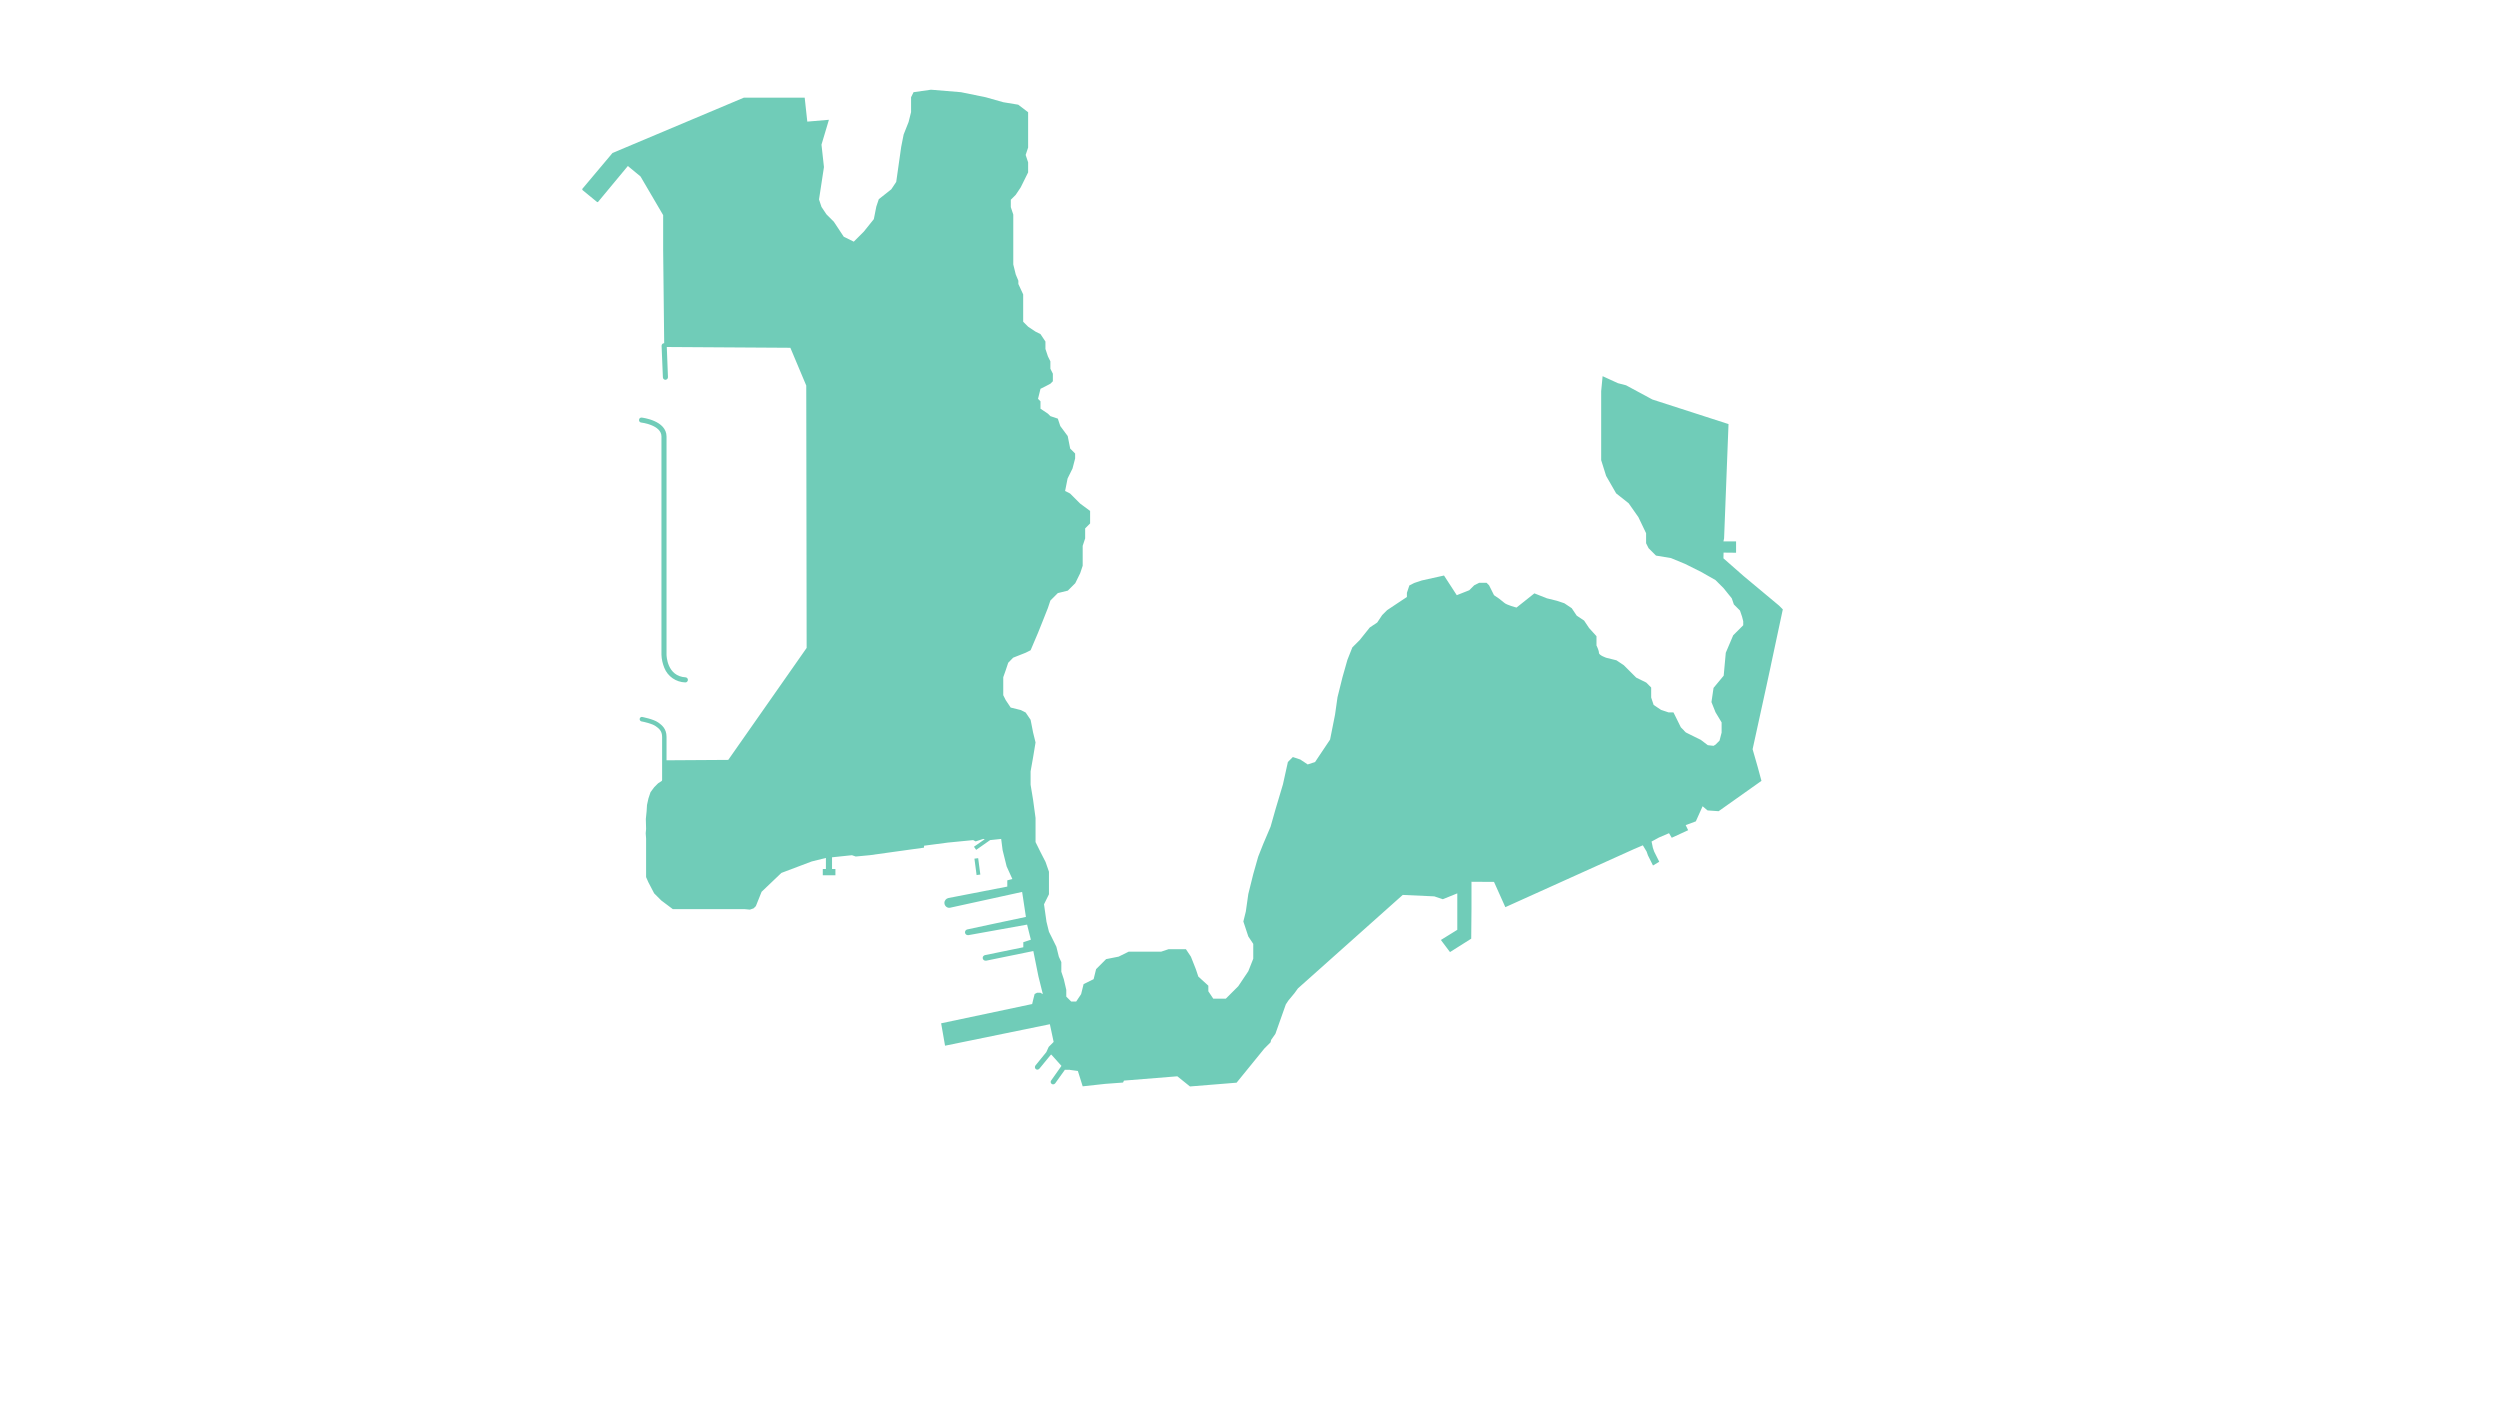
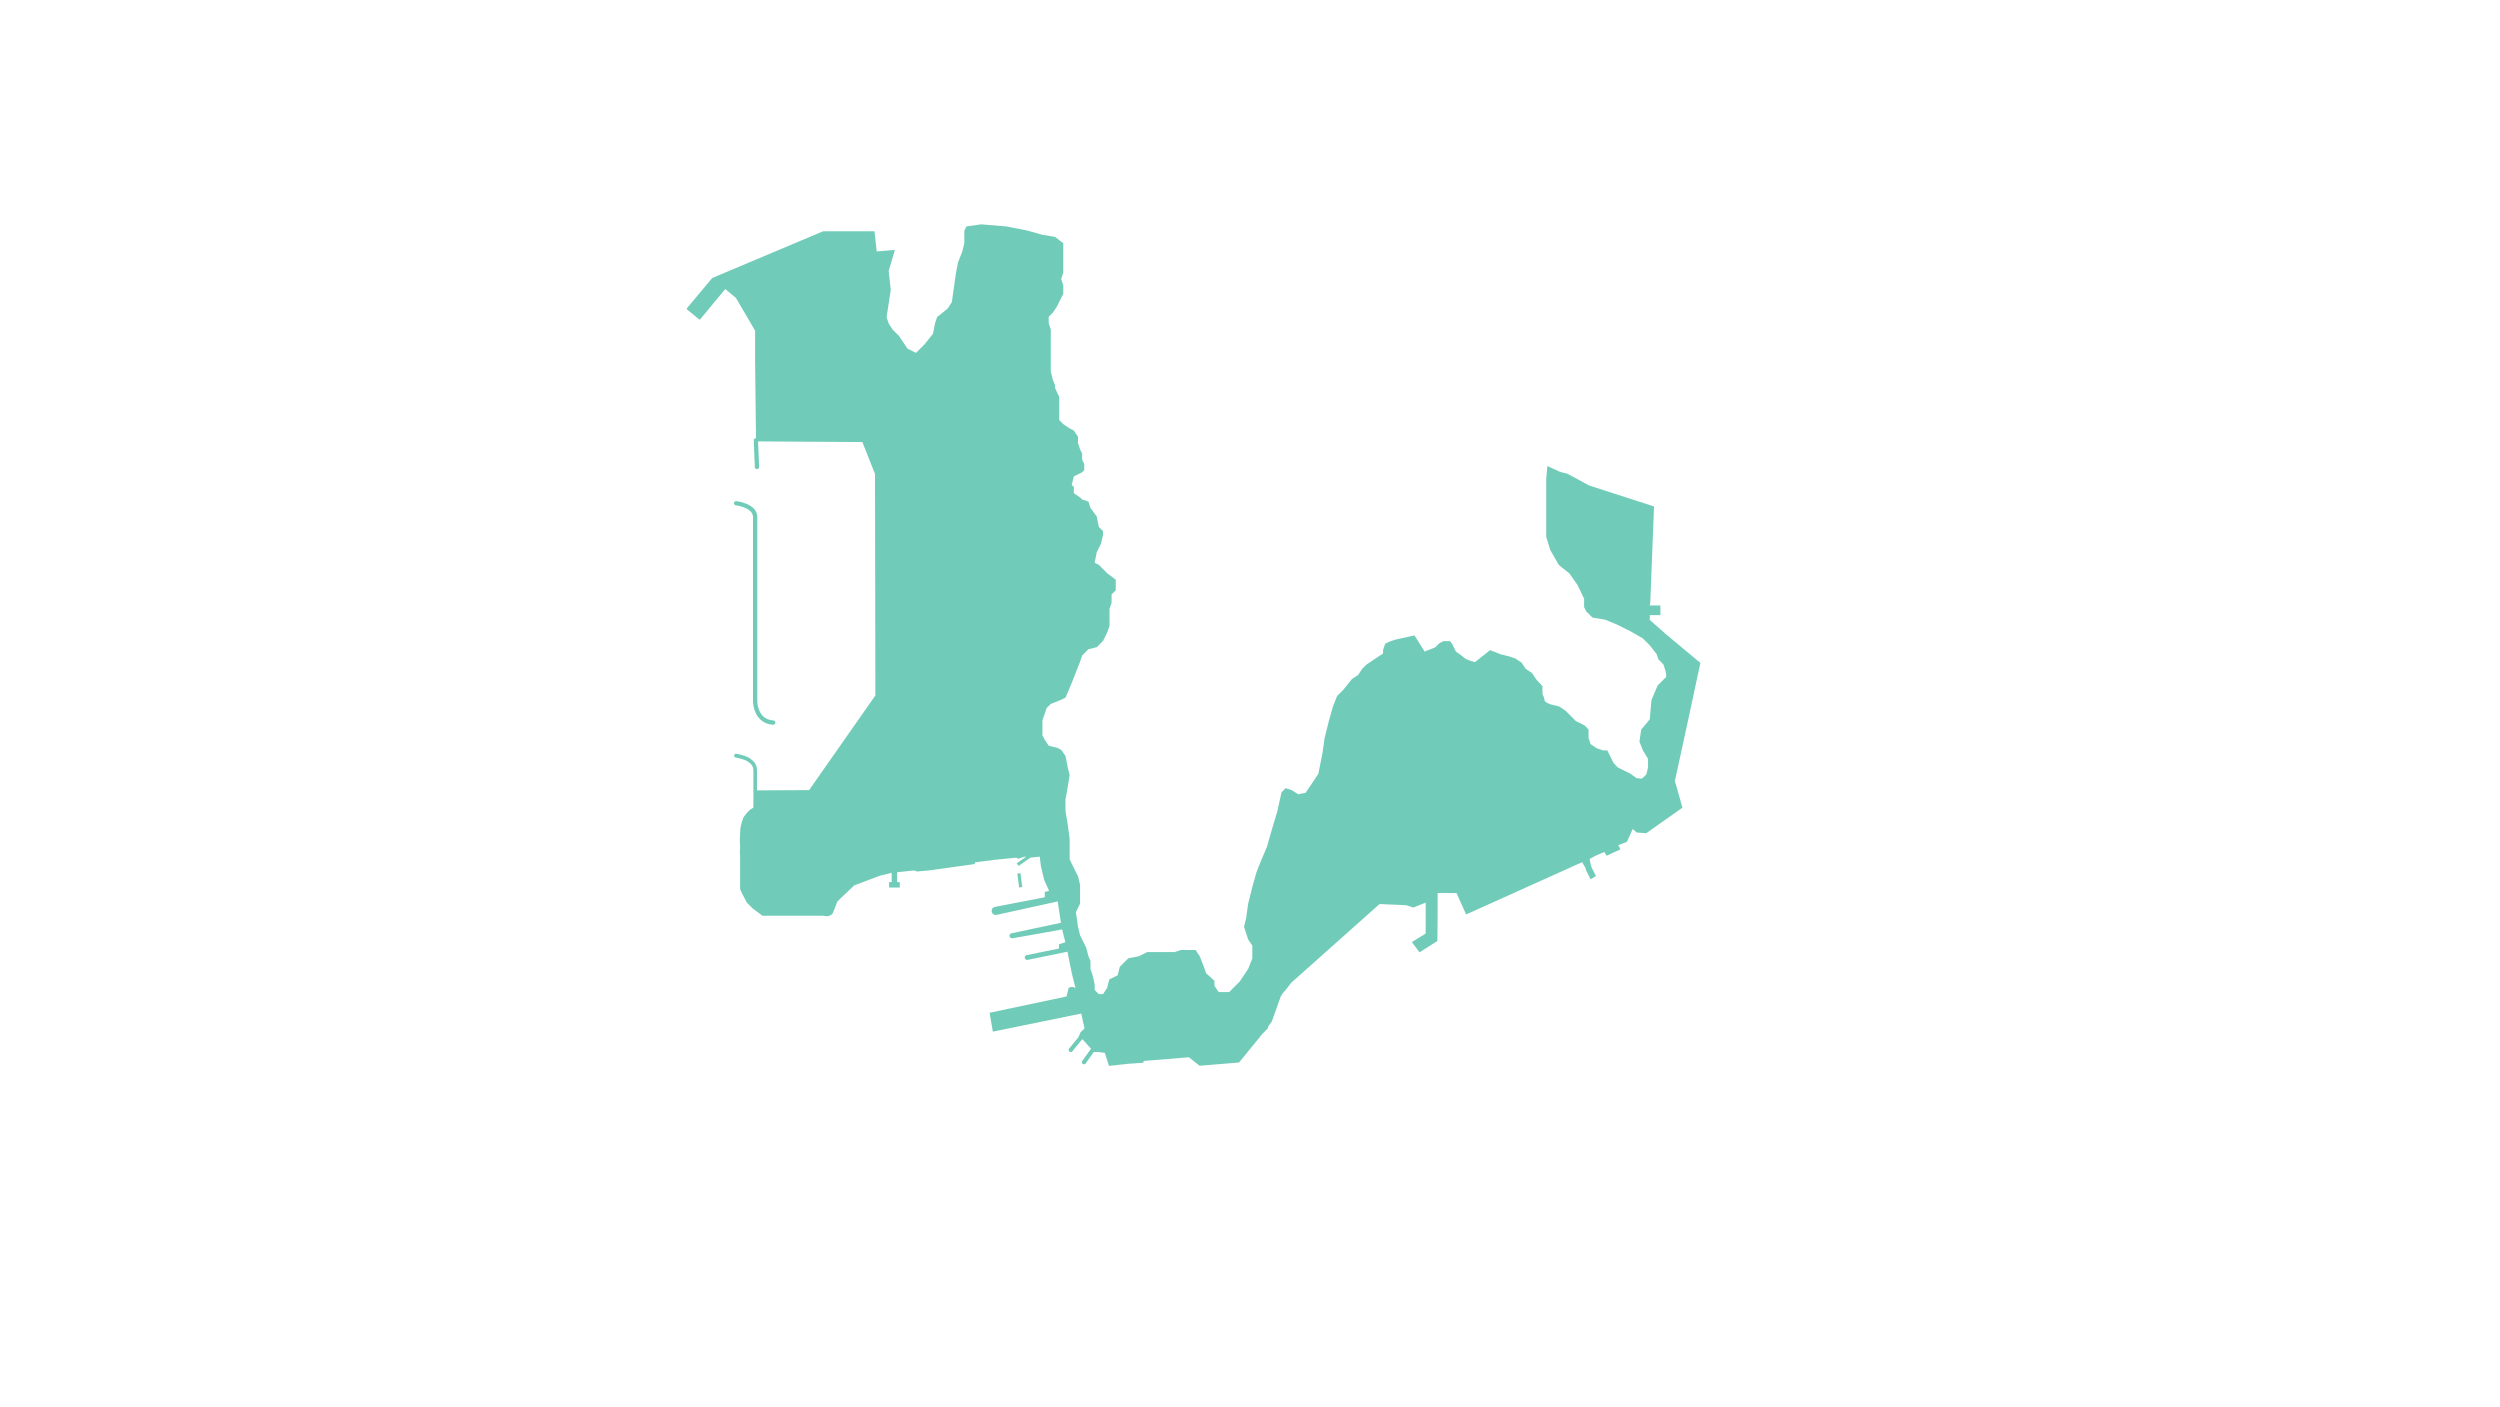
<svg xmlns="http://www.w3.org/2000/svg" width="1920" height="1080" version="1.1" id="_2019" x="0px" y="0px" viewBox="0 0 1920 1080" style="enable-background:new 0 0 1920 1080;" xml:space="preserve">
  <style type="text/css">
	.st0{fill:#70CCB8;}
</style>
  <g>
-     <path class="st0" d="M1369.2,468l-2.9-2.9l-27.1-22.6l0,0l0,0l-15.6-13.7l0.1-4.4l9.6,0.1v-8.7h-9.7l0.5-2.3l3.4-87.8l-0.6-0.2   l-57.9-18.7l-20.2-10.9l-6.2-1.6l-11.8-5.4l-1.1,11.6v52.9l3.8,12.1l7.7,13.4l9.6,7.6l7.5,10.7l5.9,12.3v7.7l1.9,3.8l5.7,5.7   l11.5,1.9l10.9,4.5l12.4,6.2l10.9,6.2l6.2,6.2l3.7,4.6l0,0l0,0l2.6,3.2l1.6,4.7l4.7,4.7l1.6,4.7l0.9,3.5v3.1l-7.7,7.7l-5.7,13.4   l-1.6,17.6l-7.8,9.4l-1.6,10.9l3.1,7.8l4.7,7.8v7.8l-1.6,6.2l-3.1,3.1l-1.5,0.9l-4.4-0.5l-5.4-4.1l-7.7-3.8l-3.8-1.9l-1.4-1.4l0,0   l0-0.1l-2.4-2.4l-3.8-7.7l-1.9-3.8h-3.8l-5.7-1.9l-5.7-3.8l-1.9-5.7v-7.7l-3.8-3.8l-7.7-3.8l-5.7-5.7l-3.8-3.8l-5.7-3.8l-7.7-1.9   c0,0-5.7-1.9-5.7-3.8c0-1.9-1.9-5.7-1.9-5.7v-7.1l-5.7-6.3l-3.8-5.7l-5.7-3.8l-3.8-5.7l-5.7-3.8l-5.7-1.9l-7.7-1.9l-9.6-3.8   l-13.7,10.9c0,0-7.7-1.9-9.6-3.8c-2.4-2.1-5-4-7.7-5.7l-3.8-7.6l-1.9-1.9h-5.7l-3.8,1.9l-3.8,3.8l-9.6,3.8L1109,442l-17.1,3.8   l-5.7,1.9l-3.8,1.9l-1.9,5.7v3.2l-3.8,2.5l-5.7,3.8l-5.7,3.8l-3.8,3.8l-3.8,5.7l-5.7,3.8l-7.7,9.6l-5.7,5.7l-3.8,9.6l-3.8,13.4   l-3.8,15.3l-1.9,13.4l-3.8,19.1l-7.7,11.5l-3.8,5.7l-5.7,1.9l-5.7-3.8l-5.7-1.9l-3.8,3.8l-3.8,17.2l-5.7,19.1l-3.8,13.4l-5.7,13.4   l-3.8,9.6l-3.8,13.4l-3.8,15.3l-1.9,13.4l-1.9,7.7l3.8,11.5l3.8,5.7v11.4l-3.8,9.6l-7.7,11.5l-9.6,9.6h-9.6l-3.8-5.7V757l-7.7-7   l-1.9-5.7l-3.8-9.6l-3.8-5.7h-13.4l-5.7,1.9h-24.9l-7.7,3.8l-9.6,1.9l-7.7,7.7l-1.9,7.7l-7.7,3.8l-1.9,7.7l-3.8,5.7h-3.8l-3.8-3.8   v-5.2l-1.9-8.2l-1.9-5.7v-7.4l-1.9-4.1l-1.9-7.7l-3.8-7.7l-1.9-3.8l-1.9-7.7l-1.9-13.4l3.8-7.7v-17.3L803,662l-3.9-7.6l-3.8-7.7   v-7.9v-10.6l-1.9-14l-1.9-11.5v-10.3l1.9-10.7l1.9-11.5l-1.9-7.7l-1.9-9.7l-3.8-5.6l-3.8-1.9l-7.7-1.9l-3.8-5.7l-1.9-3.8v-13.8   l1.9-5.4l1.9-5.7l3.8-3.9l9.6-3.8l3.8-1.9l5.7-13.4l3.8-9.5l-0.1-0.3l0.1,0.3l3.8-9.6l1.9-5.7l5.7-5.7l7.7-1.9l5.7-5.7l3.8-7.7   l1.9-5.7v-7.6l0-7.7l0,0l1.9-5.7v-7.7l3.8-3.8v-9.6l-7.7-5.7l-7.7-7.7l-3.8-1.9l1.9-9.6l3.8-7.7l2-7.7v-3.8l-3.8-3.8l-1.9-9.6   l-5.7-7.7l-1.9-5.7l-5.7-1.9l-1.9-1.9l-5.7-3.8v-5.7l-1.9-1.9l1.9-7.7l3.8-1.9l3.8-2l1.9-1.9V287l-1.9-3.8v-5.7l-1.9-3.8l-1.9-5.7   v-5.7l-3.8-5.7l-3.8-1.9l-5.7-3.8l-3.8-3.8v-21l-3.7-8v-2.5l-2-4.8l-1.9-7.7v-38.3l-1.9-5.7v-5.7l3.8-3.8l3.8-5.7l5.7-11.5v-7.7   l-1.9-5.7l1.9-5.7V86.2l-7.6-5.8l-11.5-1.9l-13.4-3.8L738,70.8l-23-1.9l-13.4,1.9l-1.9,3.9v11.4l-1.9,7.6l-3.8,9.6l-1.9,9.6   l-1.9,13.4l-1.9,13.4l-3.8,5.7l-9.6,7.6l-1.9,5.7l-1.9,9.6l-7.7,9.6l-0.9,0.9l0,0l0,0l-6.8,6.8l-7.7-3.8l-7.6-11.5l-5.7-5.7   l-3.8-5.7l-1.9-5.7l3.8-24.9l-1.9-17.2l5.7-19.1l-16.6,1.4l-2-18.4h-46.7l-100.9,42.5l-23.3,27.7l0.3,0.8l11.2,9.2h0.6l23-27.7   l9.7,8l17.4,29.7v26.6l0.8,71.8h-0.1c0,0,0,0,0,0c-1.1,0-1.9,0.9-1.9,2l1,24.2c0,1,0.9,1.9,1.9,1.9h0.1c1-0.1,1.9-0.9,1.9-2   l-0.9-23.2l94.9,0.6l12.2,29l0.3,201.5l-60.2,86l-47.4,0.3v-18c0-6.5-3.9-9.2-6.2-10.9l-0.3-0.2c-3.7-2.6-12-4.1-12.3-4.2   c-0.8-0.1-1.6,0.5-1.8,1.3c-0.2,0.9,0.3,1.8,1.2,2.1c2.2,0.4,8.4,1.8,10.9,3.6l0.3,0.2c2.1,1.5,4.8,3.4,4.8,8.1V599l-0.2,0.7   l-2.9,1.9l-1.9,1.9l-1,1l-2.9,3.9l-1.6,4.8l-1.1,5l-0.3,4.8L496,629l0.2,7.6l-0.3,3.4l0.3,3.9v29.7l1.7,3.9l4.5,8.6l5.5,5.5   l8.8,6.6h55l4.2,0.4l2.9-1l1.7-1.7l4.4-11l15.2-14.5l23.3-8.8l10.9-2.7v8.5h-2.4v4.8h9.7v-4.8H639v-9l15.3-1.6l2.9,1l10.7-1   l41.7-5.8l0.1-1.5l18.3-2.4l19.4-1.9l1.9,1l5.8-1.9l1.2,0.2l-8.3,5.8l1.7,2.4l10.7-7.5l8.5-0.9l1.1,8.6l3.1,12.5l4.4,9.7l-3.9,1   v4.8l-45.3,8.8c-1.7,0.4-3,1.9-3,3.7c0,2.1,1.7,3.8,3.7,3.8c0.3,0,0.5,0,0.8-0.1L785,685l2.9,19.2c-6,1.2-45,9.6-45,9.6   c-1,0.2-1.8,1.1-1.8,2.2c0,1.2,1,2.2,2.2,2.2c0.1,0,0.3,0,0.4,0c0,0,39.2-7,45.1-8.1l2.9,11.6l-5.8,1.9v3.9l-29.3,6   c-1.1,0.2-1.9,1.1-1.9,2.2c0,1.2,1.1,2.2,2.3,2.1c0.1,0,0.3,0,0.4,0l36.2-7.4l3.9,19.4l3.4,13.7l0,0l-1.9-1.1h-2.5l-1.9,1l-1,3.9   l-0.9,3.8l-69.9,14.8l3,17.2l80.5-16.5l0-0.1l0,0.1l2.9,13.6l-3.8,3.8l0,0l0,0l0,0l0,0l-1.8,4l-8.3,10.2c-0.4,0.5-0.6,1.3-0.4,2   c0.3,0.8,1,1.3,1.8,1.3c0.6,0,1.1-0.3,1.5-0.7l8.7-10.6l0.5-0.3l7.8,8.7l-7.9,11.2c-0.2,0.3-0.4,0.7-0.4,1.1c0,1.1,0.9,1.9,1.9,1.9   c0.6,0,1.2-0.3,1.6-0.8l7.5-10.5l0.1,0.1l3.7,0l0.1,0.1l6,0.8l3.7,11.8l17.4-1.9l13.6-1l0.7-1.5l41-3.3l9.7,7.8l35.8-2.9l21.3-26.2   l4.8-4.8l0.4-1.8l3.3-4.7l8-22.6l1.9-2.9l4.8-5.8l2.6-3.6l80.5-71.8l24.2,1.1l6.6,2.2l11.1-4.5v28l-12.6,7.8l7,9.3l16.3-10.3   l0.2-22.7v-19.8l0-1.5l0.1,0.3l17.2,0.1l8.7,19.4l98.8-44.6l6.8-2.9l2.9,4.8l1,2.9l3.9,7.8l4.8-2.9l-3.9-7.8l-1-2.9l-1-4.8l5.7-3.1   l7.7-3.3l2.1,3.5l12.6-5.8l-1.9-3.9l7.8-2.9l5.2-11.6l3.8,3.2l8.5,0.6l32.9-23.3l-2.9-10.7l-3.9-13.6l10.7-48.9l3.3-15.3l-0.1,0   l0.1-0.1L1369.2,468z" />
-     <rect x="749.2" y="659.2" transform="matrix(0.9914 -0.1308 0.1308 0.9914 -80.619 103.9142)" class="st0" width="2.9" height="12.7" />
-     <path class="st0" d="M492.8,320.7c-1-0.1-1.9,0.6-2,1.6c-0.2,1.1,0.5,2.1,1.6,2.2c0.2,0,15.6,1.9,15.6,10.7v167.6   c0.1,3.5,0.9,6.9,2.2,10.1c2.6,6.6,9,11,16.1,11.2h0.1c1,0,1.8-0.8,1.9-1.8c0.1-1.1-0.7-2-1.7-2.1c-14.4-0.8-14.7-16.8-14.7-17.4   V335.3C511.9,323,493.6,320.8,492.8,320.7z" />
+     <polygon class="st0" points="783.7,670.6 781.3,670.9 782.7,681.6 785.1,681.2  " />
+     <path class="st0" d="M565.5,384.9c-0.9-0.1-1.7,0.5-1.8,1.4s0.5,1.7,1.4,1.8c0.1,0,13.2,1.6,13.2,9v141.5c0.1,2.9,0.7,5.8,1.9,8.5   c2.2,5.6,7.6,9.3,13.6,9.5h0.1c0.8,0,1.5-0.7,1.6-1.5c0.1-0.9-0.6-1.7-1.5-1.8c-12.2-0.7-12.4-14.1-12.4-14.7V397.1   C581.6,386.8,566.1,384.9,565.5,384.9z" />
+     <path class="st0" d="M1303.1,506.8l-22.9-19.1l0,0l0,0l-13.2-11.6l0.1-3.7l8.1,0V465h-8.2l0.4-2l2.9-74.1l-0.5-0.1l-48.9-15.8   l-0.1,0.2l0-0.2l-17.1-9.2l-5.3-1.3l-10-4.6l-0.9,9.8v44.7l3.2,10.2l6.5,11.3l8.1,6.5l6.3,9l5,10.4v6.5l1.6,3.2l4.8,4.8l9.7,1.6   l9.2,3.8l10.6,5.3l9.2,5.3l5.3,5.3l3.1,3.9l0,0l0,0.1l2.2,2.7l1.3,4l3.9,4l1.3,4l0.8,3v2.6l-6.5,6.5l-4.8,11.3l-1.3,14.8l-6.6,7.9   l-1.3,9.2l2.6,6.6l4,6.6v6.6l-1.3,5.3l-2.6,2.6l-1.3,0.7l-3.7-0.4l-4.6-3.4l-6.5-3.2l-3.2-1.6l-1.2-1.2l-0.8,1l0.7-1.2l-2-2   l-3.2-6.5l-1.6-3.2h-3.2l-4.8-1.6l-4.8-3.2l-1.6-4.8v-6.5l-3.2-3.2l-6.5-3.2l-4.8-4.8l-3.2-3.2l-4.8-3.2l-6.5-1.6   c0,0-4.8-1.6-4.8-3.2s-1.6-4.8-1.6-4.8v-6l-4.8-5.3l-3.2-4.8l-4.8-3.2l-3.2-4.8l-4.8-3.2l-4.8-1.6l-6.5-1.6l-8.1-3.2l-11.6,9.2   c0,0-6.5-1.6-8.1-3.2c-2.1-1.7-4.2-3.4-6.5-4.8l-3.2-6.5l-1.6-1.6h-4.8l-3.2,1.6l-3.2,3.2l-8.1,3.2l-7.8-12.4l-14.5,3.2l-4.8,1.6   l-3.2,1.6l-1.6,4.8v2.7l-3.2,2.1l-4.8,3.2l-4.8,3.2l-3.2,3.2l-3.2,4.8l-4.8,3.2l-6.5,8.1l-4.8,4.8l-3.2,8.1l-3.2,11.3l-3.2,12.9   l-1.6,11.3l-3.2,16.2l-6.5,9.7l-3.2,4.8L997,610l-4.8-3.1l-4.8-1.6l-3.2,3.2l-3.2,14.5l-4.8,16.1l-3.2,11.3l-4.8,11.3l-3.2,8.1   l-3.2,11.3l-3.2,12.9l-1.6,11.3l-1.6,6.5l3.2,9.7l3.2,4.8v9.7l-3.2,8.1l-6.5,9.7l-8.1,8.1h-8.1l-3.2-4.8v-3.8l-6.5-6l-1.6-4.8   l-3.2-8.1l-3.2-4.8h-11.3l-4.8,1.6h-21l-6.5,3.2l-8.1,1.6l-6.5,6.5l-1.6,6.5l-6.5,3.2l-1.6,6.5l-3.2,4.8h-3.2l-3.2-3.2v-4.4   l-1.6-6.9l-1.6-4.8V738l-1.6-3.5l-1.6-6.5l-3.2-6.5l-1.6-3.2l-1.6-6.5l-1.6-11.3l3.2-6.5v-14.5l-1.6-6.5l-3.2-6.5l-3.2-6.5v-6.7v-9   l-1.6-11.8l-1.6-9.7v-8.8l1.6-9l1.6-9.7l-1.6-6.5l-1.6-8.2l-3.2-4.7l-3.2-1.6l-6.5-1.6l-3.2-4.8l-1.6-3.2v-11.6l1.6-4.5l1.6-4.8   l3.2-3.2l8.1-3.2l3.2-1.6l4.8-11.3l3.2-8.1l-0.1-0.1l0.1,0l3.2-8.1l1.6-4.8l4.8-4.8l6.5-1.6l4.8-4.9l3.2-6.5l1.7-4.9v-6.5l0-6.5v0   l1.6-4.8v-6.4l3.2-3.2v-8.1l-6.5-4.9l-6.5-6.5l-3.2-1.6l1.6-8.1l3.2-6.5l1.6-6.5v-3.2l-3.2-3.2l-1.6-8.1l-4.8-6.5l-1.6-4.9   l-4.8-1.6l-1.6-1.6l-4.8-3.2v-4.8l-1.6-1.6l1.6-6.5l3.2-1.6l3.2-1.6l1.6-1.6v-4.8l-1.6-3.2v-4.8l-1.6-3.2l-1.6-4.8v-4.9l-3.2-4.8   l-3.2-1.6l-4.8-3.2l-3.2-3.2v-17.8l-3.2-6.8v-2.1l-1.7-4.1l-1.6-6.5V253l-1.6-4.8v-4.9l3.2-3.2l3.2-4.8l4.8-9.7v-6.5l-1.6-4.9   l1.6-4.8v-22.6l-6.4-4.9l-9.8-1.6l-11.3-3.2l-16.2-3.2l-19.4-1.6l-11.3,1.6l-1.6,3.3v9.6l-1.6,6.5l-3.2,8.1l-1.6,8.1l-1.6,11.3   l-1.6,11.3l-3.2,4.9l-8.1,6.5l-1.6,4.8l-1.6,8.1l-6.5,8.1l-6.5,6.5l-6.5-3.2l-6.5-9.7l-4.8-4.8l-3.2-4.8l-1.6-4.9l3.2-21l-1.6-14.5   l4.8-16.2l-14,1.2l-1.7-15.5h-39.4l-85.2,35.9l-19.6,23.4l0.2,0.7l9.5,7.8h0.5l19.4-23.4l8.2,6.8l14.7,25.1V276l0.7,60.5h-0.1   c-0.9,0-1.6,0.8-1.6,1.7l0.8,20.5c0,0.9,0.8,1.6,1.6,1.6h0.1c0,0,0,0,0,0c0.9,0,1.6-0.8,1.6-1.7l-0.8-19.6l80.1,0.5L672,364   l0.3,170.1l-50.9,72.7l-40,0.2v-15.2c0-5.4-3.3-7.8-5.3-9.2l-0.2-0.2c-3.1-2.2-10.1-3.5-10.4-3.5c-0.8-0.1-1.5,0.4-1.7,1.2   c-0.1,0.8,0.4,1.5,1.2,1.7c1.8,0.3,7.1,1.5,9.2,3l0.3,0.2c1.8,1.3,4.1,2.8,4.1,6.8v28l-0.2,0.6l-2.5,1.6l-1.6,1.6l-0.8,0.8   l-2.5,3.3l-1.4,4.1l-1,4.3l-0.2,4l-0.2,5l0.2,6.4l-0.2,2.8l0.2,3.3v25.1l1.4,3.3l3.8,7.2l4.6,4.6l7.4,5.5H632l3.5,0.4l2.5-0.8   l1.5-1.4l3.7-9.3l12.8-12.2l19.6-7.4l9.2-2.3v7.2h-2v4.1h8.2v-4.1h-2v-7.6l12.9-1.4l2.5,0.8l9-0.8l35.2-4.9l0.1-1.3l15.4-2   l16.4-1.6l1.6,0.8l4.8-1.6l1,0.2l-7,4.9l1.4,2l9-6.3l7.2-0.8l0-0.1l0.9,7.4L802,676l3.7,8.2l-3.3,0.8v4.1l-38.3,7.4   c-1.5,0.3-2.6,1.6-2.5,3.1c0,1.7,1.4,3.1,3.2,3.1c0.2,0,0.4,0,0.7-0.1l46.8-10.3l2.5,16.4c-5.1,1-38,8.1-38,8.1   c-0.9,0.2-1.5,0.9-1.5,1.9c0,1,0.9,1.9,1.9,1.9c0.1,0,0.2,0,0.4,0c0,0,33.1-5.8,38.1-6.8l2.5,9.8l-4.9,1.6v3.3l-24.8,5   c-0.9,0.2-1.6,1-1.5,1.9c0,1,0.9,1.9,1.9,1.8h0.3l30.6-6.3l3.3,16.4l4.1,16.4l-1.2-4.8l-1.6-0.9h-2.1l-1.6,0.8l-0.8,3.3l-0.8,3.2   l-59.1,12.5l2.5,14.5l67.9-13.9l2.5,11.4l-3.3,3.3l0.1,0.1l0,0l-1.5,3.4l-7.1,8.7c0,0,0,0,0,0c-0.6,0.7-0.5,1.7,0.2,2.3   c0.3,0.2,0.6,0.4,1,0.4c0.5,0,1-0.2,1.3-0.6l7.3-9l0.4-0.3l6.6,7.3l-6.7,9.4c0,0,0,0,0,0c-0.5,0.7-0.3,1.8,0.4,2.3   c0.3,0.2,0.6,0.3,0.9,0.3c0.5,0,1-0.2,1.3-0.7l6.3-8.9l0.1,0.1l3.3,0.1l0-0.1l5,0.7l3.2,10l14.7-1.6l11.5-0.8l0.6-1.4l34.6-2.8   l8.2,6.5l30.3-2.5l18-22.1l4.1-4.1l0.3-1.5l2.8-3.9l6.8-19.1l1.6-2.5l4.1-4.9l2.2-3l68-60.6l20.4,0.9l5.6,1.8l9.4-3.8V717   l-10.6,6.5l5.9,7.9l13.7-8.7l0.2-19.2v-16.7l0-1l14.5,0.1l7.4,16.4l83.4-37.6l5.7-2.5l2.4,4.1l0.8,2.5l3.3,6.5l4.1-2.5l-3.3-6.5   l-0.8-2.5l-0.8-4.1l4.8-2.6l6.5-2.8l1.8,2.9l10.6-4.9l-1.6-3.3l6.6-2.5l4.4-9.8l3.2,2.7l7.2,0.5l27.8-19.6l-2.5-9l-3.3-11.5l9-41.3   l2.8-13l0,0l7.8-36.4L1303.1,506.8z" />
  </g>
</svg>
